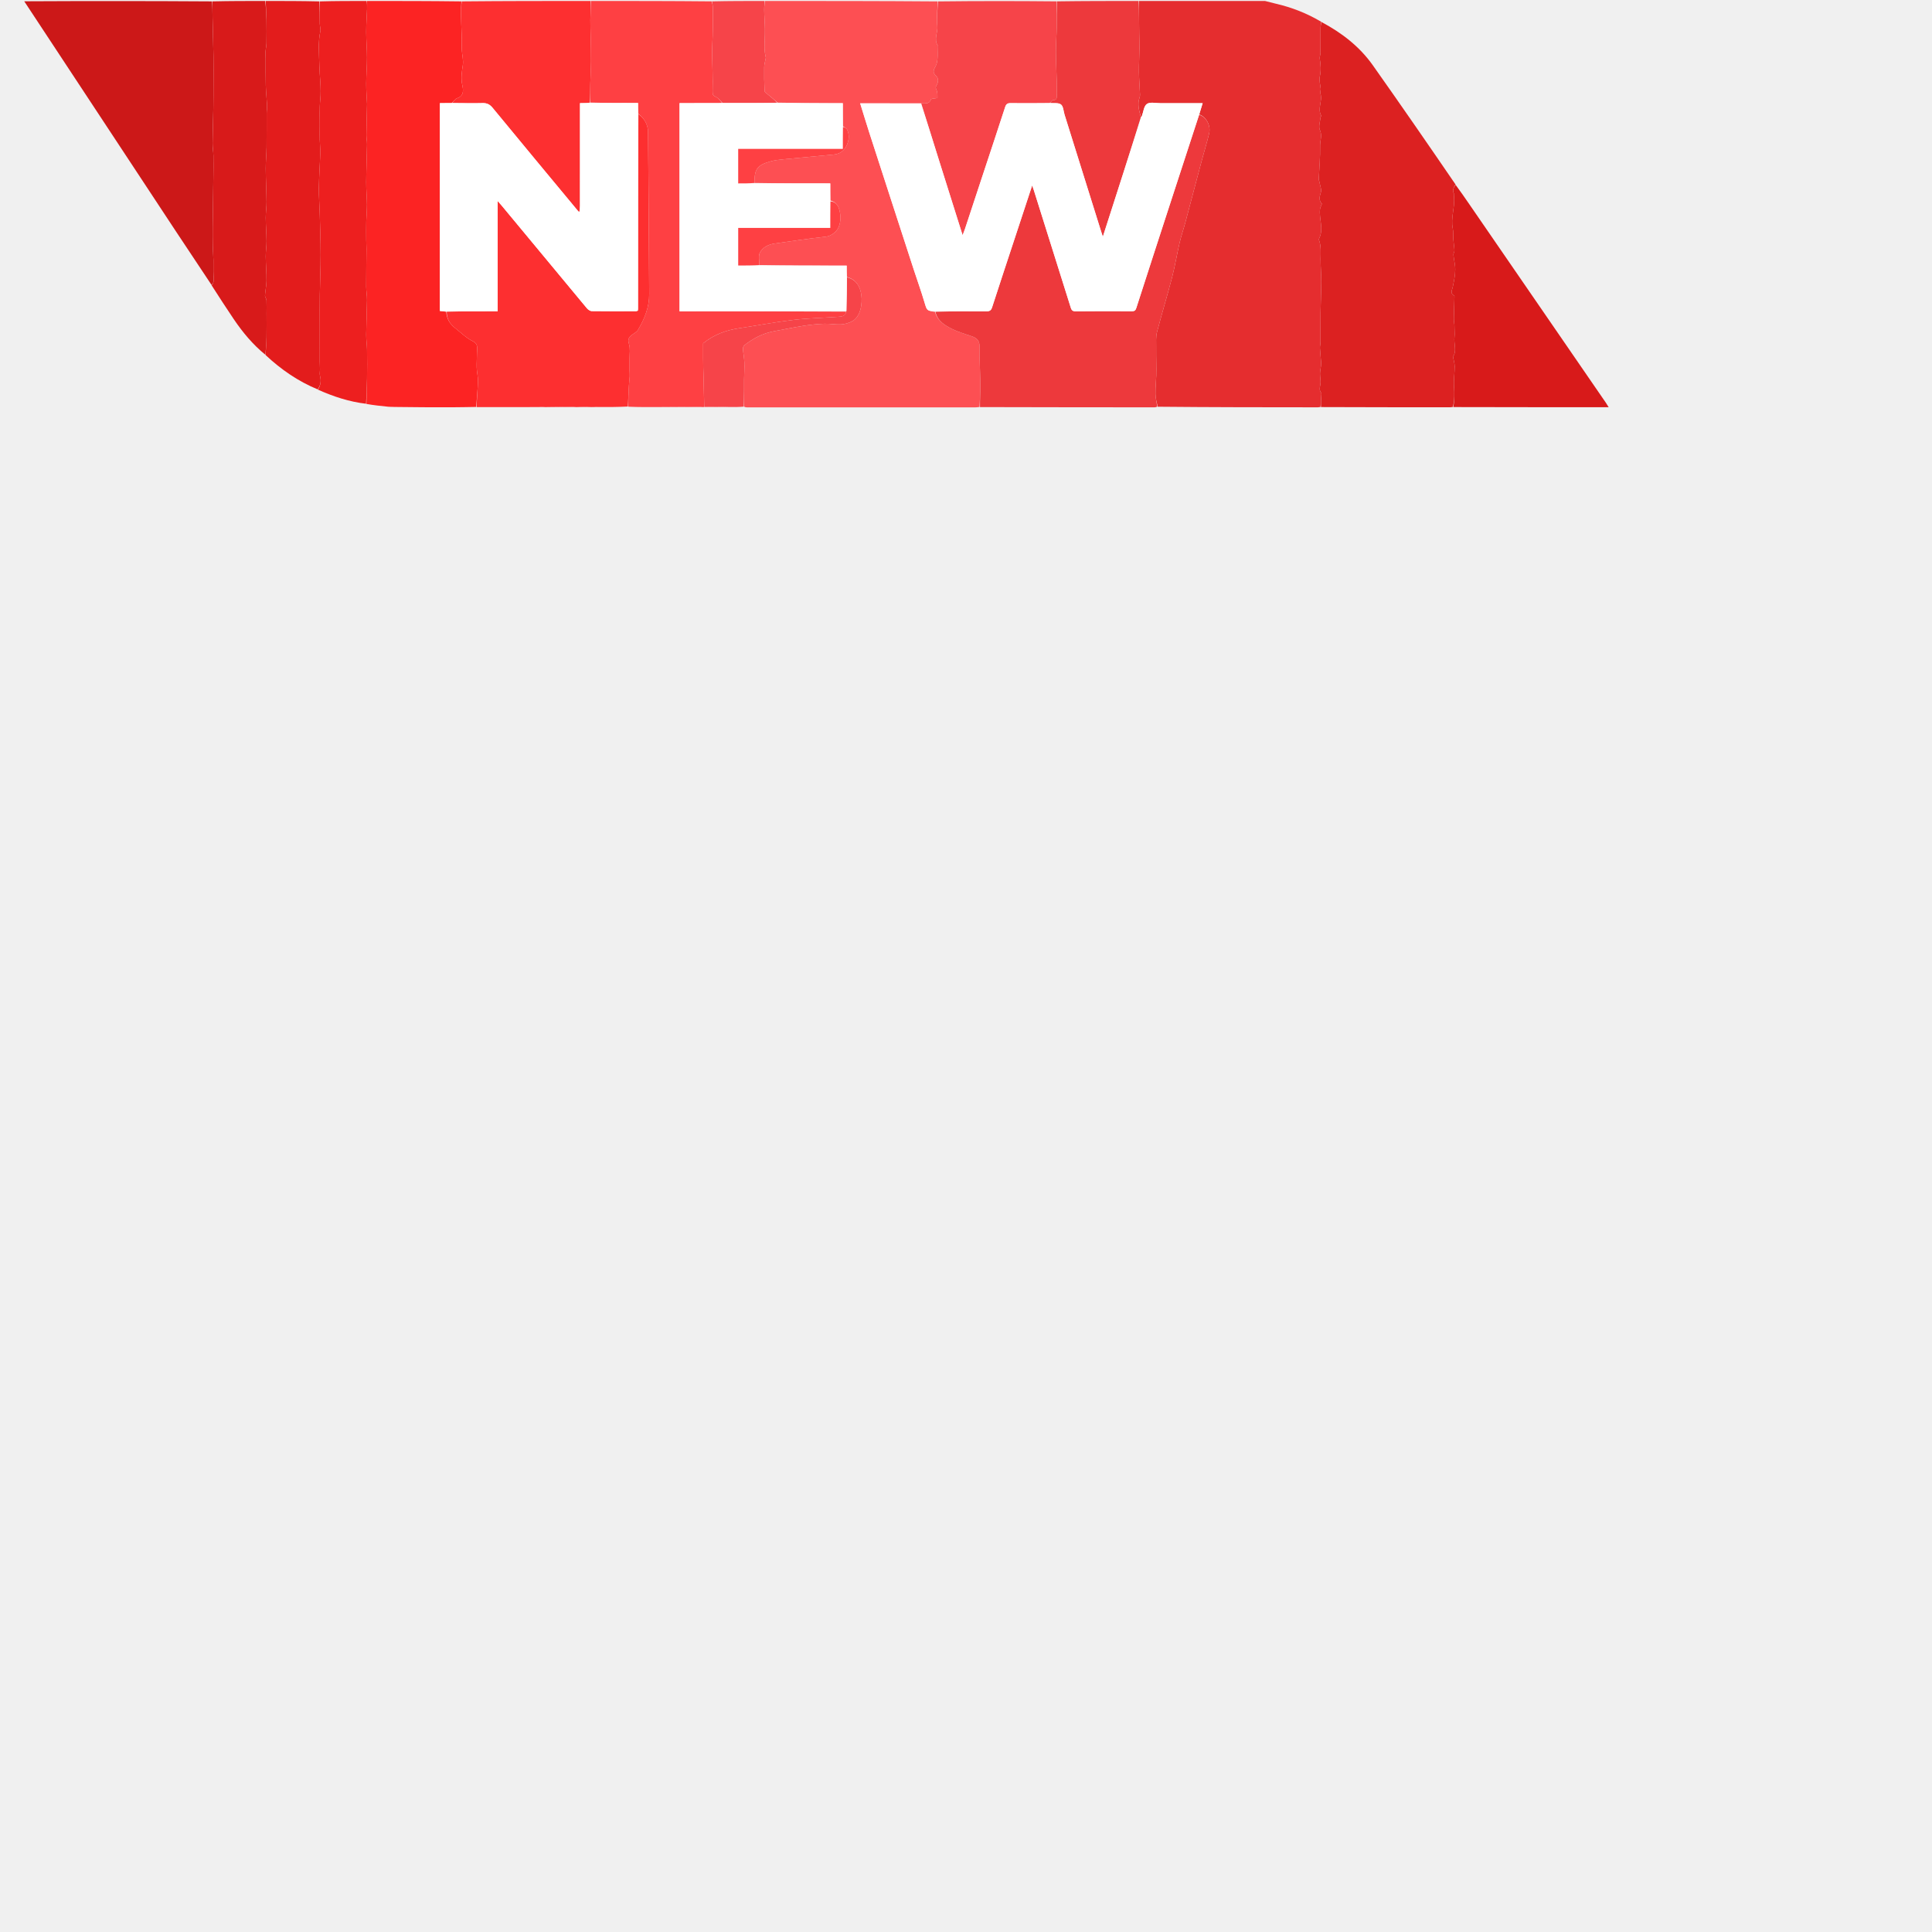
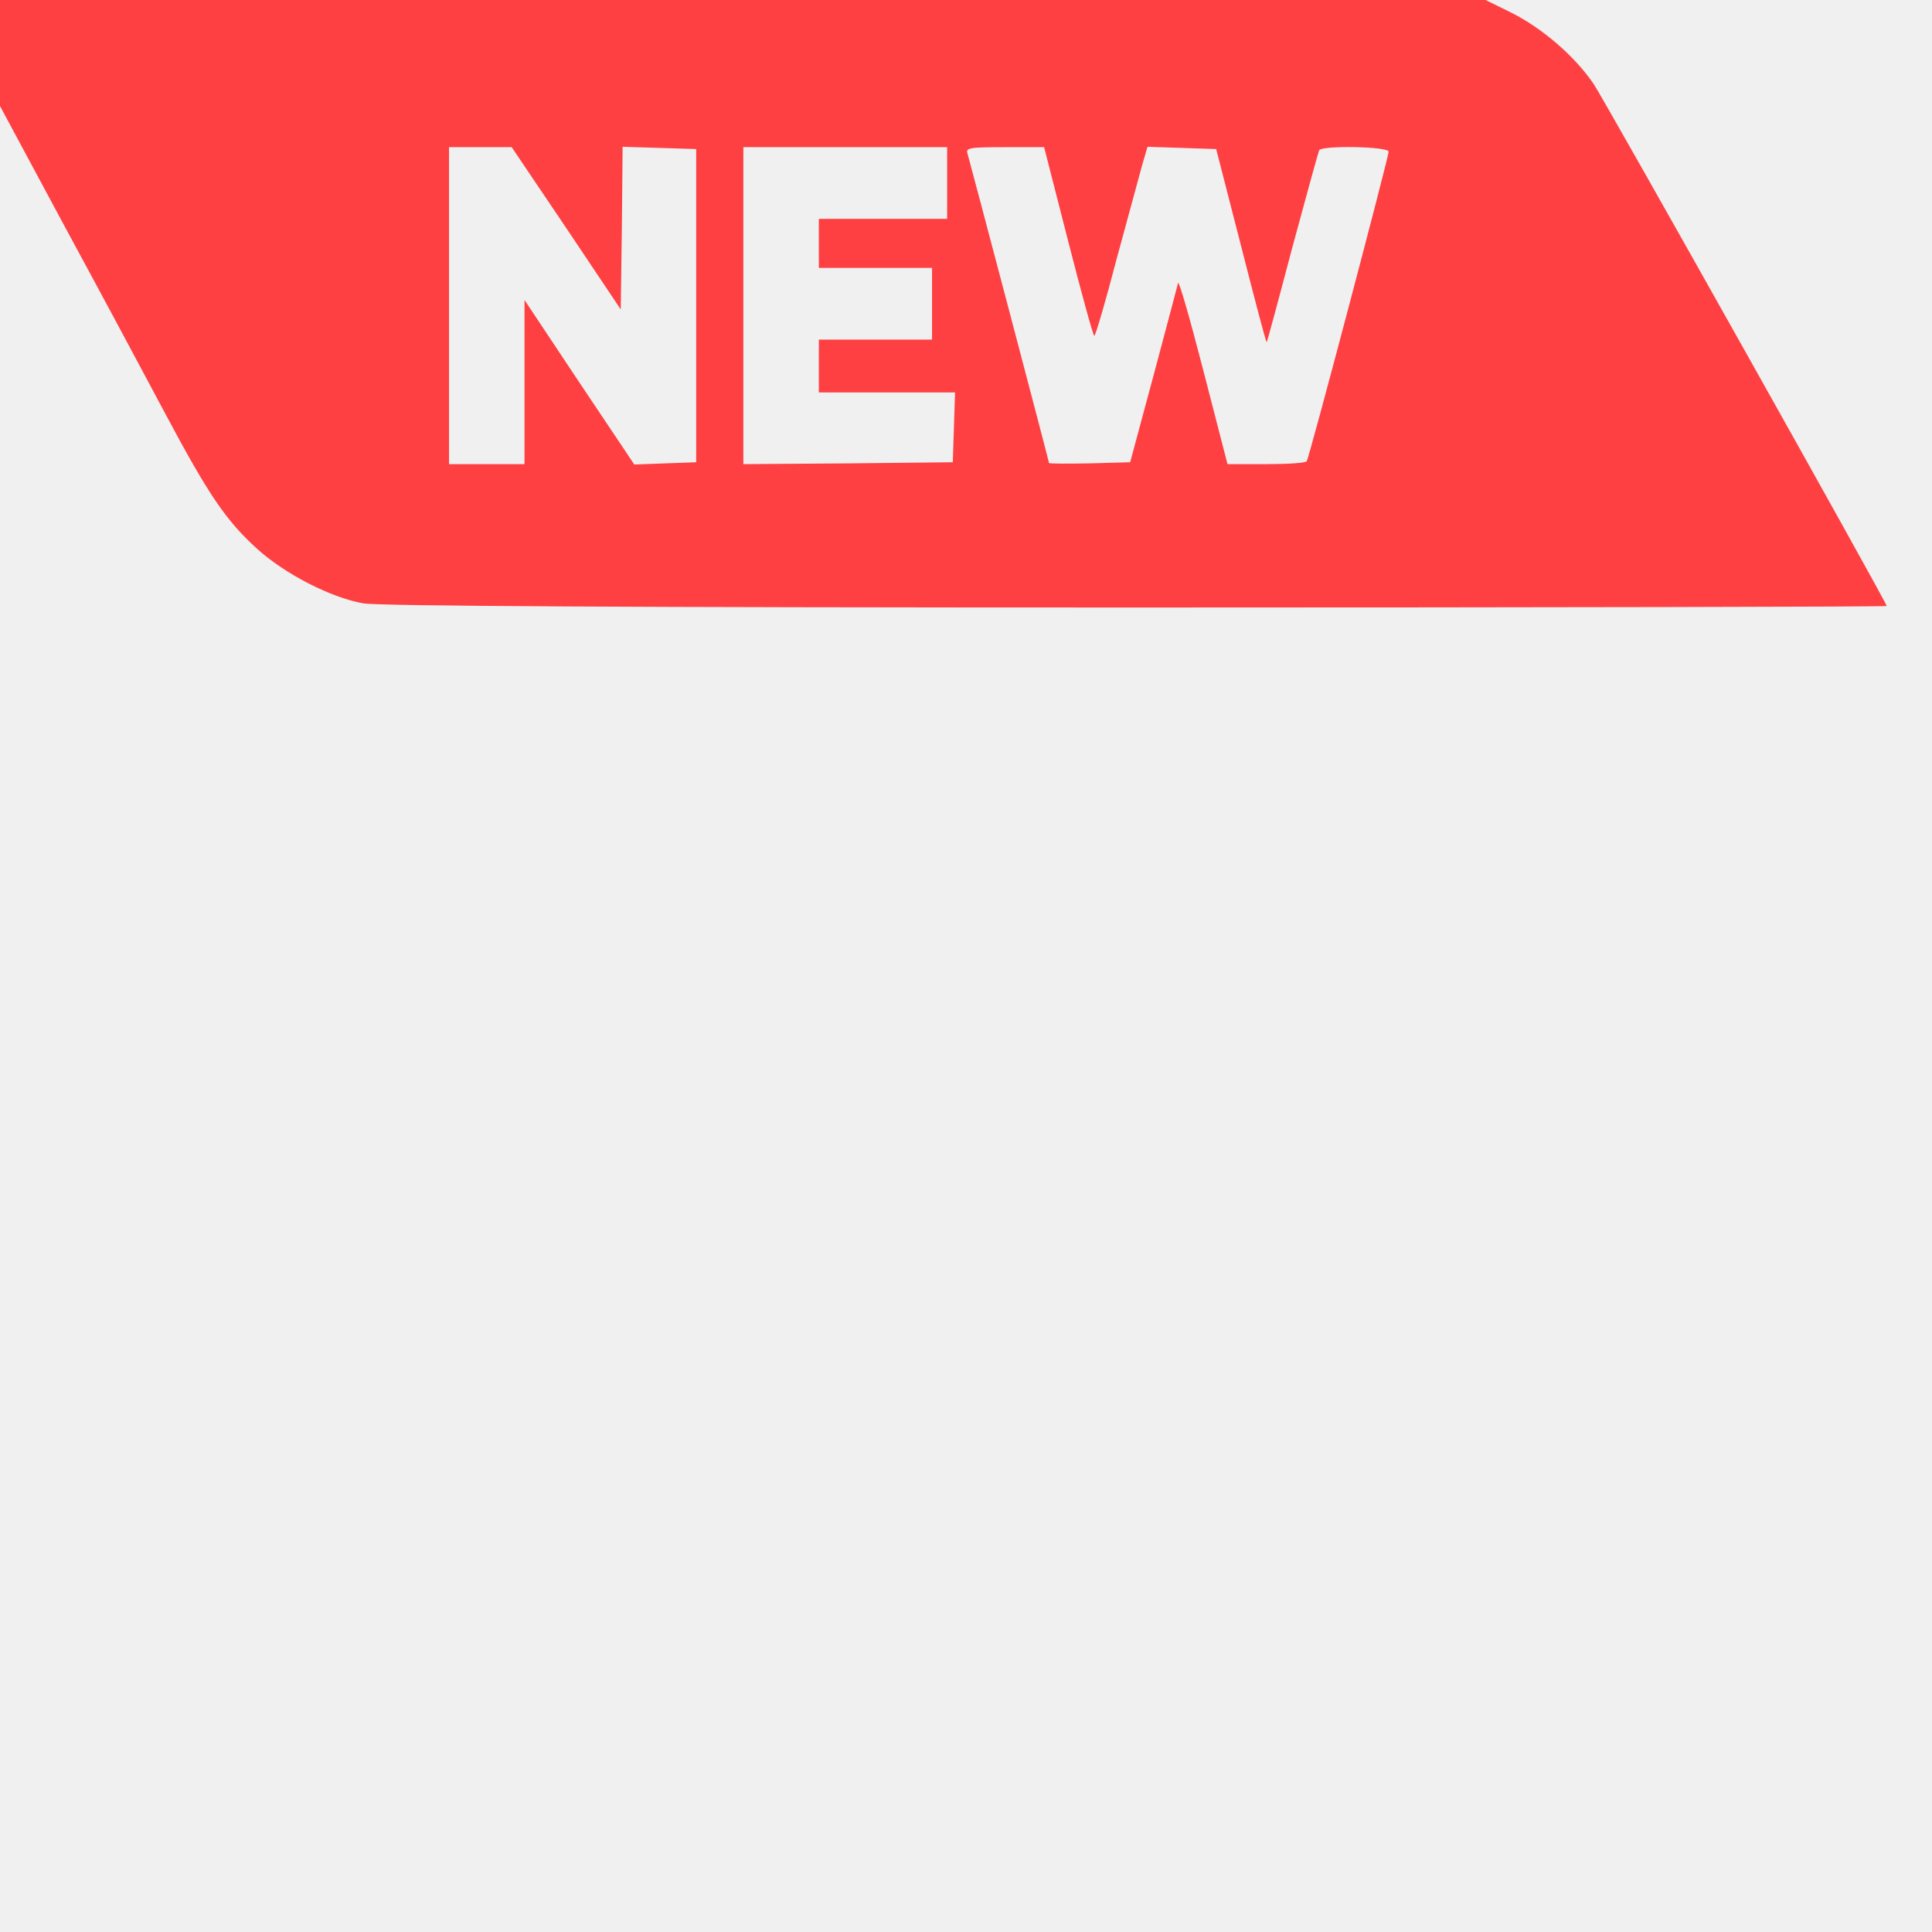
- <svg xmlns="http://www.w3.org/2000/svg" version="1.1" id="Layer_1" x="0px" y="0px" width="100%" viewBox="0 0 2000 2000" enable-background="new 0 0 2000 2000" xml:space="preserve">
-   <path fill="transparent" opacity="1" stroke="none" d=" M1310,1   C1540.32,1 1770.639,1 2000.979,1   C2000.979,667.613 2000.979,1334.226 2000.979,2000.92   C1334.427,2000.92 667.853,2000.92 1.14,2000.92   C1.14,1334.333 1.14,667.667 1.14,1   C8.766,1 16.432,1 24.64,1.331   C77.543,81.025 129.891,160.396 182.272,239.745   C194.458,258.205 206.757,276.591 219.064,295.35   C226.715,307.236 234.179,318.867 241.927,330.307   C251.296,344.14 261.925,356.916 274.847,368.069   C291.161,382.701 308.77,394.817 329.097,403.351   C345.245,410.575 361.633,415.943 379.227,418.591   C387.027,419.534 394.488,420.291 402.278,421.222   C404.365,421.37 406.124,421.344 408.34,421.448   C428.725,421.593 448.652,421.643 468.579,421.606   C476.701,421.59 484.824,421.386 493.394,421.425   C515.262,421.519 536.682,421.456 558.462,421.543   C559.844,421.592 560.865,421.491 562.315,421.485   C564.2,421.517 565.657,421.454 567.549,421.545   C576.611,421.59 585.239,421.481 594.298,421.47   C596.193,421.5 597.658,421.433 599.536,421.523   C602.586,421.574 605.224,421.466 608.311,421.459   C611.204,421.489 613.649,421.418 616.383,421.497   C617.082,421.546 617.492,421.446 618.365,421.451   C629.209,421.454 639.59,421.353 650.412,421.42   C661.631,421.515 672.409,421.443 683.619,421.517   C697.959,421.554 711.868,421.445 726.166,421.452   C727.353,421.484 728.151,421.401 729.397,421.474   C737.814,421.53 745.782,421.431 754.216,421.456   C759.787,421.485 764.891,421.39 770.437,421.451   C771.711,421.641 772.542,421.703 773.373,421.703   C852.115,421.714 930.856,421.723 1009.598,421.709   C1011.075,421.709 1012.551,421.436 1014.479,421.419   C1074.992,421.59 1135.053,421.634 1195.114,421.658   C1196.093,421.658 1197.072,421.405 1198.494,421.409   C1253.982,421.587 1309.026,421.628 1364.07,421.647   C1365.048,421.648 1366.027,421.4 1367.455,421.405   C1412.288,421.574 1456.672,421.608 1501.057,421.621   C1502.036,421.621 1503.015,421.383 1504.442,421.401   C1558.114,421.545 1611.337,421.545 1665.285,421.545   C1663.989,419.476 1663.184,418.079 1662.273,416.754   C1615.347,348.522 1568.412,280.295 1521.478,212.068   C1516.65,205.05 1511.823,198.03 1506.931,190.671   C1478.308,149.378 1449.935,108.295 1421.111,67.529   C1407.375,48.102 1388.857,33.896 1367.954,22.169   C1352.881,13.719 1337.222,7.65 1320.694,3.814   C1317.105,2.981 1313.563,1.943 1310,1  z" />
-   <path fill="#E52D2F" opacity="1" stroke="none" d=" M1367.005,421.268   C1366.027,421.4 1365.048,421.648 1364.07,421.647   C1309.026,421.628 1253.982,421.587 1198.478,421.049   C1197.361,416.324 1196.23,412.106 1196.158,407.87   C1196.05,401.509 1196.755,395.138 1196.978,388.766   C1197.116,384.832 1197.019,380.889 1196.993,376.95   C1196.953,370.956 1196.777,364.962 1196.86,358.971   C1196.929,353.984 1196.44,348.781 1197.667,344.055   C1202.604,325.032 1208.379,306.227 1213.311,287.204   C1216.416,275.227 1218.404,262.965 1221.221,250.908   C1222.84,243.977 1225.229,237.23 1227.069,230.346   C1232.663,209.411 1238.126,188.442 1243.707,167.505   C1246.304,157.761 1249.273,148.112 1251.669,138.321   C1253.704,130.006 1248.641,120.92 1241.428,118.431   C1242.621,114.456 1243.727,110.872 1244.981,106.809   C1230.115,106.809 1215.717,106.783 1201.319,106.824   C1196.531,106.837 1190.58,105.336 1187.286,107.608   C1184.099,109.808 1183.653,115.973 1181.982,120.388   C1181.873,120.675 1181.584,120.895 1181.042,120.912   C1179.12,114.14 1177.181,107.684 1179.754,100.857   C1180.473,98.95 1180.049,96.567 1179.962,94.41   C1179.691,87.701 1179.106,80.997 1179.062,74.288   C1179.01,66.129 1179.457,57.968 1179.546,49.807   C1179.602,44.695 1179.381,39.581 1179.311,34.467   C1179.235,28.88 1179.183,23.293 1179.132,17.705   C1179.08,12.137 1179.043,6.569 1179,1   C1222.354,1 1265.708,1 1309.531,1   C1313.563,1.943 1317.105,2.981 1320.694,3.814   C1337.222,7.65 1352.881,13.719 1367.801,22.598   C1367.594,25.028 1367.059,26.807 1367.04,28.591   C1366.95,37.343 1367.049,46.097 1366.957,54.85   C1366.937,56.807 1365.921,58.839 1366.218,60.7   C1367.205,66.9 1367.713,72.885 1366.265,79.232   C1365.362,83.192 1366.817,87.691 1367.213,91.949   C1367.314,93.564 1366.485,95.467 1366.953,96.964   C1369.317,104.53 1363.491,112.347 1367.769,119.813   C1367.953,120.134 1367.059,120.941 1367.003,121.553   C1366.608,125.907 1364.714,131.005 1366.318,134.466   C1369.041,140.339 1366.429,145.61 1366.561,151.046   C1366.841,162.599 1365.683,174.186 1365.161,185.76   C1365.132,186.384 1365.616,187.013 1365.72,187.662   C1366.369,191.681 1368.43,196.211 1367.251,199.611   C1365.591,204.395 1365.525,207.997 1368.445,210.954   C1367.599,213.333 1366.629,215.003 1366.445,216.755   C1365.399,226.735 1370.481,236.887 1365.618,246.787   C1365.409,247.214 1365.199,247.826 1365.347,248.217   C1367.779,254.685 1367.141,261.368 1367.082,268.072   C1367.013,275.833 1367.814,283.6 1367.786,291.363   C1367.748,301.98 1367.179,312.594 1367.033,323.212   C1366.893,333.464 1367.036,343.72 1366.971,353.974   C1366.958,356.113 1366.312,358.262 1366.419,360.384   C1366.655,365.075 1367.222,369.749 1367.573,374.436   C1367.682,375.877 1367.629,377.348 1367.475,378.786   C1367.193,381.437 1366.521,384.071 1366.486,386.719   C1366.434,390.567 1367.511,394.563 1366.777,398.229   C1366.14,401.404 1365.626,404.003 1367.703,406.689   C1368.042,407.127 1367.936,407.978 1367.894,408.629   C1367.62,412.843 1367.306,417.055 1367.005,421.268  z" />
-   <path fill="#FD4F53" opacity="1" stroke="none" d=" M1014.028,421.291   C1012.551,421.436 1011.075,421.709 1009.598,421.709   C930.856,421.723 852.115,421.714 773.373,421.703   C772.542,421.703 771.711,421.641 770.449,421.119   C770.098,414.869 770.194,409.108 770.25,403.347   C770.284,399.768 770.208,396.187 770.267,392.608   C770.361,386.893 770.781,381.169 770.581,375.466   C770.413,370.656 769.417,365.878 769.103,361.066   C769.021,359.815 769.758,358.023 770.731,357.268   C779.669,350.33 789.48,345.116 800.724,342.992   C811.104,341.03 821.461,338.909 831.892,337.263   C838.899,336.158 846.004,335.415 853.088,335.153   C858.854,334.939 864.672,336.095 870.433,335.848   C874.101,335.691 877.93,334.569 881.3,333.031   C891.1,328.558 892.857,313.927 891.67,305.452   C890.392,296.324 886.307,289.524 876.659,286.67   C876.488,282.69 876.488,279.078 876.488,275.001   C873.879,275.001 871.915,275.004 869.95,275   C841.961,274.947 813.973,274.892 785.988,274.426   C786.105,269.817 784.886,264.933 786.622,261.578   C789.696,255.639 795.856,252.901 802.604,251.986   C811.277,250.809 819.928,249.47 828.603,248.304   C837.282,247.136 845.963,245.935 854.674,245.058   C860.201,244.502 866.147,240.103 868.209,234.933   C870.677,228.745 870.472,222.62 868.645,216.406   C867.327,211.926 864.637,208.843 859.655,207.581   C859.488,201.561 859.488,195.978 859.488,189.846   C832.814,189.846 806.9,189.846 780.992,189.403   C781.026,175.025 783.716,171.14 797.015,167.22   C801.398,165.928 806.053,165.394 810.626,164.941   C828.169,163.202 845.733,161.674 863.278,159.955   C865.354,159.752 867.539,159.195 869.371,158.229   C877.467,153.961 881.143,141.568 876.629,133.643   C875.94,132.434 874.104,131.878 872.635,130.58   C872.471,122.542 872.471,114.945 872.471,106.847   C869.823,106.847 867.864,106.854 865.906,106.846   C845.599,106.766 825.291,106.684 804.974,106.257   C801.613,103.226 798.231,100.578 794.926,97.839   C793.654,96.784 791.595,95.57 791.532,94.344   C791.107,86.095 790.94,77.82 791.085,69.56   C791.143,66.289 792.209,63.036 792.816,59.774   C792.018,56.404 791.46,52.841 791.449,49.277   C791.43,43.054 791.941,36.828 791.87,30.607   C791.791,23.691 791.174,16.781 791.066,9.865   C791.019,6.915 791.667,3.955 792,1   C851.354,1 910.708,1 970.53,1.469   C970.665,10.202 969.337,18.585 970.307,26.694   C971.128,33.552 966.451,40.368 970.673,47.001   C970.797,47.196 970.49,47.625 970.491,47.944   C970.512,52.047 970.795,56.166 970.505,60.245   C970.306,63.053 969.907,66.14 968.552,68.504   C966.495,72.092 965.112,75.065 968.81,78.357   C972.216,81.389 971.12,85.588 969.474,88.385   C968.081,90.754 968.867,91.474 969.604,93.364   C970.554,95.806 970.487,98.696 970.441,101.386   C970.436,101.634 967.415,101.767 965.819,102.081   C965.04,102.234 963.82,102.512 963.649,103.019   C961.879,108.285 957.407,106.725 953.262,107.047   C932.233,106.982 911.648,106.982 890.434,106.982   C893.733,117.583 896.742,127.536 899.928,137.432   C907.242,160.146 914.637,182.834 922.008,205.53   C930.025,230.216 938.034,254.905 946.082,279.581   C949.635,290.477 953.536,301.267 956.797,312.249   C959.562,321.563 959.254,321.654 967.906,322.79   C970.471,332.394 978.055,336.774 985.631,340.546   C992.348,343.89 999.747,345.862 1006.847,348.437   C1011.309,350.055 1013.945,353.058 1013.995,357.965   C1014.032,361.718 1013.916,365.474 1014.014,369.225   C1014.273,379.124 1014.81,389.021 1014.853,398.92   C1014.885,406.376 1014.325,413.834 1014.028,421.291  z" />
-   <path fill="#FC2323" opacity="1" stroke="none" d=" M492.946,421.268   C484.824,421.386 476.701,421.59 468.579,421.606   C448.652,421.643 428.725,421.593 408.016,421.276   C405.473,420.999 403.711,421.023 401.95,421.047   C394.488,420.291 387.027,419.534 379.292,418.151   C379.346,408.997 379.824,400.473 379.964,391.943   C380.129,381.87 380.109,371.791 379.958,361.718   C379.881,356.593 379.016,351.472 379.071,346.355   C379.2,334.405 379.795,322.46 379.94,310.509   C379.995,305.893 379.074,301.268 379.066,296.646   C379.045,283.679 379.292,270.712 379.377,257.745   C379.397,254.677 379.131,251.609 379.112,248.54   C379.073,242.134 379.007,235.725 379.15,229.321   C379.281,223.452 379.927,217.587 379.886,211.723   C379.832,204.024 379.031,196.326 379.083,188.631   C379.17,175.598 379.739,162.57 379.957,149.538   C380.012,146.253 379.267,142.956 379.305,139.67   C379.43,128.965 379.747,118.262 379.985,107.558   C379.992,107.227 379.938,106.894 379.923,106.562   C379.62,99.861 379.044,93.158 379.085,86.458   C379.14,77.492 379.931,68.529 379.93,59.564   C379.929,50.699 379.092,41.835 379.076,32.969   C379.062,25.077 379.699,17.185 379.986,9.29   C380.087,6.53 380.001,3.764 380,1   C412.354,1 444.708,1 477.533,1.437   C477.678,5.156 477.037,8.442 477.09,11.716   C477.236,20.569 477.73,29.415 477.981,38.267   C478.106,42.665 477.828,47.078 478.047,51.468   C478.312,56.776 479.883,62.209 479.129,67.33   C478.092,74.379 476.942,81.021 478.587,88.291   C479.652,92.997 480.501,99.239 473.178,101.669   C471.127,102.349 469.7,104.911 467.529,106.697   C463.173,106.784 459.275,106.784 455.391,106.784   C455.391,179.018 455.391,250.364 455.391,321.922   C457.739,322.09 459.863,322.242 461.986,322.778   C462.359,330.074 465.724,335.353 471.034,339.506   C477.005,344.177 482.524,349.819 489.195,353.089   C495.549,356.204 493.79,360.622 493.772,365.139   C493.751,370.364 493.32,375.596 493.498,380.81   C493.657,385.44 494.924,390.066 494.784,394.666   C494.514,403.544 493.596,412.402 492.946,421.268  z" />
-   <path fill="#FE4043" opacity="1" stroke="none" d=" M683.188,421.371   C672.409,421.443 661.631,421.515 650.416,421.032   C650.318,413.524 650.612,406.568 651.012,399.618   C651.205,396.27 651.682,392.937 651.871,389.588   C651.982,387.608 651.741,385.611 651.73,383.621   C651.708,379.527 651.77,375.432 651.731,371.339   C651.683,366.289 652.605,360.915 651.155,356.294   C649.985,352.567 650.276,350.196 652.687,347.895   C655.115,345.577 658.818,344.195 660.43,341.49   C667.244,330.053 672.171,317.981 672.053,304.197   C671.575,248.253 671.472,192.306 670.812,136.365   C670.727,129.146 667.109,122.552 660.684,117.663   C660.509,114.017 660.509,110.735 660.509,106.613   C643.665,106.613 627.322,106.613 610.981,106.169   C610.991,99.741 610.893,93.754 611.03,87.774   C611.219,79.592 611.753,71.416 611.831,63.234   C611.91,54.818 611.634,46.397 611.482,37.979   C611.378,32.162 611.043,26.343 611.132,20.529   C611.233,14.016 611.695,7.509 612,1   C653.354,1 694.708,1 736.583,1.411   C737.403,3.776 737.933,5.727 737.958,7.684   C738.045,14.511 737.974,21.341 737.927,28.169   C737.906,31.247 737.819,34.324 737.73,37.401   C737.56,43.28 737.17,49.16 737.223,55.036   C737.342,68.182 738.093,81.339 737.661,94.461   C737.537,98.227 738.343,99.014 741.286,100.427   C743.907,101.685 745.79,104.478 747.538,106.686   C732.522,106.778 717.966,106.778 703.473,106.778   C703.473,179.052 703.473,250.407 703.473,322.224   C761.21,322.224 818.628,322.224 876.021,322.591   C875.122,327.549 871.311,327.701 867.919,327.945   C852.413,329.06 836.814,329.327 821.399,331.159   C802.439,333.412 783.64,337.001 764.748,339.853   C751.35,341.876 739.046,346.401 727.897,355.435   C727.897,360.183 727.882,365.535 727.902,370.887   C727.914,374.117 727.965,377.348 728.026,380.578   C728.066,382.657 728.172,384.734 728.224,386.813   C728.502,398.173 728.773,409.533 729.01,420.996   C728.974,421.1 728.948,421.318 728.948,421.318   C728.151,421.401 727.353,421.484 725.81,421.306   C711.105,421.153 697.146,421.262 683.188,421.371  z" />
-   <path fill="#CC1818" opacity="1" stroke="none" d=" M219.004,295.011   C206.757,276.591 194.458,258.205 182.272,239.745   C129.891,160.396 77.543,81.025 25.091,1.331   C89.688,1 154.375,1 219.531,1.432   C220.001,7.106 219.912,12.35 220.021,17.59   C220.301,31.117 220.752,44.642 220.971,58.17   C221.122,67.485 221.02,76.804 220.994,86.121   C220.97,94.971 220.979,103.823 220.828,112.671   C220.626,124.538 220.173,136.401 220.059,148.269   C220.017,152.551 220.841,156.836 220.919,161.127   C221.053,168.482 220.965,175.842 220.874,183.199   C220.662,200.495 220.361,217.789 220.165,235.084   C220.093,241.481 220.133,247.882 220.271,254.278   C220.378,259.24 220.814,264.196 220.928,269.158   C221.053,274.564 220.718,279.992 221.076,285.378   C221.31,288.903 221.891,292.26 219.004,295.011  z" />
-   <path fill="#E31C1C" opacity="1" stroke="none" d=" M328.864,403.082   C308.77,394.817 291.161,382.701 274.934,367.569   C275.234,360.849 275.792,354.902 275.923,348.946   C276.103,340.697 275.959,332.441 275.958,324.189   C275.958,319.754 276.125,315.31 275.889,310.888   C275.799,309.188 274.223,307.502 274.321,305.869   C274.625,300.758 275.863,295.679 275.896,290.581   C275.951,282.214 275.154,273.843 275.084,265.471   C275.04,260.243 275.972,255.007 275.93,249.779   C275.865,241.659 275.144,233.544 275.085,225.424   C275.046,219.973 275.988,214.515 275.934,209.066   C275.821,197.528 275.15,185.995 275.083,174.458   C275.041,167.088 275.856,159.718 275.957,152.343   C276.117,140.682 275.968,129.018 276.023,117.356   C276.036,114.581 276.591,111.795 276.46,109.035   C276.137,102.188 275.332,95.358 275.143,88.51   C274.882,79.029 275.015,69.538 274.966,60.051   C274.954,57.813 274.737,55.565 274.889,53.34   C275.091,50.404 275.821,47.491 275.87,44.56   C276.005,36.572 276.014,28.578 275.859,20.59   C275.732,14.057 275.298,7.53 275,1   C293.354,1 311.708,1 330.531,1.456   C331,9.491 330.942,17.071 331.032,24.649   C331.063,27.266 332.11,30.017 331.583,32.468   C329.116,43.951 330.329,55.498 330.574,67.015   C330.831,79.121 332.749,91.353 331.511,103.278   C330.543,112.602 331.137,121.717 331.011,130.924   C330.948,135.529 330.924,140.139 331.021,144.743   C331.12,149.431 331.672,154.124 331.53,158.799   C331.172,170.642 330.265,182.474 330.099,194.317   C329.976,203.099 330.744,211.89 330.983,220.681   C331.374,235.047 331.905,249.416 331.916,263.784   C331.926,277.574 331.26,291.363 331.061,305.155   C330.906,315.836 331.006,326.522 331.002,337.206   C330.997,349.537 330.986,361.868 331.012,374.198   C331.018,376.945 331.209,379.691 331.242,382.438   C331.268,384.64 330.692,386.975 331.244,389.019   C332.635,394.174 331.983,398.787 328.864,403.082  z" />
-   <path fill="#ED1F1F" opacity="1" stroke="none" d=" M329.097,403.351   C331.983,398.787 332.635,394.174 331.244,389.019   C330.692,386.975 331.268,384.64 331.242,382.438   C331.209,379.691 331.018,376.945 331.012,374.198   C330.986,361.868 330.997,349.537 331.002,337.206   C331.006,326.522 330.906,315.836 331.061,305.155   C331.26,291.363 331.926,277.574 331.916,263.784   C331.905,249.416 331.374,235.047 330.983,220.681   C330.744,211.89 329.976,203.099 330.099,194.317   C330.265,182.474 331.172,170.642 331.53,158.799   C331.672,154.124 331.12,149.431 331.021,144.743   C330.924,140.139 330.948,135.529 331.011,130.924   C331.137,121.717 330.543,112.602 331.511,103.278   C332.749,91.353 330.831,79.121 330.574,67.015   C330.329,55.498 329.116,43.951 331.583,32.468   C332.11,30.017 331.063,27.266 331.032,24.649   C330.942,17.071 331,9.491 331,1.456   C347.021,1 363.042,1 379.531,1   C380.001,3.764 380.087,6.53 379.986,9.29   C379.699,17.185 379.062,25.077 379.076,32.969   C379.092,41.835 379.929,50.699 379.93,59.564   C379.931,68.529 379.14,77.492 379.085,86.458   C379.044,93.158 379.62,99.861 379.923,106.562   C379.938,106.894 379.992,107.227 379.985,107.558   C379.747,118.262 379.43,128.965 379.305,139.67   C379.267,142.956 380.012,146.253 379.957,149.538   C379.739,162.57 379.17,175.598 379.083,188.631   C379.031,196.326 379.832,204.024 379.886,211.723   C379.927,217.587 379.281,223.452 379.15,229.321   C379.007,235.725 379.073,242.134 379.112,248.54   C379.131,251.609 379.397,254.677 379.377,257.745   C379.292,270.712 379.045,283.679 379.066,296.646   C379.074,301.268 379.995,305.893 379.94,310.509   C379.795,322.46 379.2,334.405 379.071,346.355   C379.016,351.472 379.881,356.593 379.958,361.718   C380.109,371.791 380.129,381.87 379.964,391.943   C379.824,400.473 379.346,408.997 378.953,417.964   C361.633,415.943 345.245,410.575 329.097,403.351  z" />
-   <path fill="#FD2F30" opacity="1" stroke="none" d=" M611.531,1   C611.695,7.509 611.233,14.016 611.132,20.529   C611.043,26.343 611.378,32.162 611.482,37.979   C611.634,46.397 611.91,54.818 611.831,63.234   C611.753,71.416 611.219,79.592 611.03,87.774   C610.893,93.754 610.991,99.741 610.529,106.251   C606.981,106.777 603.888,106.777 600.41,106.777   C600.41,109.274 600.409,111.078 600.41,112.882   C600.411,146.279 600.418,179.676 600.4,213.073   C600.399,215.054 600.201,217.036 599.833,219   C599.395,218.982 599.22,218.982 598.766,218.8   C568.948,182.973 539.358,147.37 509.949,111.619   C507.019,108.057 504.083,106.593 499.449,106.727   C488.971,107.029 478.475,106.689 467.987,106.61   C469.7,104.911 471.127,102.349 473.178,101.669   C480.501,99.239 479.652,92.997 478.587,88.291   C476.942,81.021 478.092,74.379 479.129,67.33   C479.883,62.209 478.312,56.776 478.047,51.468   C477.828,47.078 478.106,42.665 477.981,38.267   C477.73,29.415 477.236,20.569 477.09,11.716   C477.037,8.442 477.678,5.156 478.001,1.437   C522.354,1 566.708,1 611.531,1  z" />
-   <path fill="#F64449" opacity="1" stroke="none" d=" M953.707,107.111   C957.407,106.725 961.879,108.285 963.649,103.019   C963.82,102.512 965.04,102.234 965.819,102.081   C967.415,101.767 970.436,101.634 970.441,101.386   C970.487,98.696 970.554,95.806 969.604,93.364   C968.867,91.474 968.081,90.754 969.474,88.385   C971.12,85.588 972.216,81.389 968.81,78.357   C965.112,75.065 966.495,72.092 968.552,68.504   C969.907,66.14 970.306,63.053 970.505,60.245   C970.795,56.166 970.512,52.047 970.491,47.944   C970.49,47.625 970.797,47.196 970.673,47.001   C966.451,40.368 971.128,33.552 970.307,26.694   C969.337,18.585 970.665,10.202 970.999,1.469   C1011.688,1 1052.375,1 1093.531,1.407   C1093.998,10.572 1094.124,19.333 1093.959,28.089   C1093.799,36.539 1093.056,44.984 1093.081,53.43   C1093.112,63.955 1093.712,74.478 1093.976,85.003   C1094.095,89.769 1093.944,94.541 1094.014,99.309   C1094.055,102.043 1093.379,103.66 1090.118,103.689   C1089.076,103.698 1088.05,105.584 1086.557,106.713   C1072.766,106.827 1059.434,106.948 1046.106,106.774   C1042.869,106.731 1041.516,107.794 1040.523,110.852   C1032.779,134.711 1024.834,158.505 1016.966,182.323   C1010.913,200.645 1004.889,218.976 998.828,237.295   C998.224,239.122 997.457,240.895 996.47,243.461   C988.11,216.938 979.992,191.269 971.931,165.581   C965.818,146.103 959.779,126.602 953.707,107.111  z" />
-   <path fill="#D81A1A" opacity="1" stroke="none" d=" M274.531,1   C275.298,7.53 275.732,14.057 275.859,20.59   C276.014,28.578 276.005,36.572 275.87,44.56   C275.821,47.491 275.091,50.404 274.889,53.34   C274.737,55.565 274.954,57.813 274.966,60.051   C275.015,69.538 274.882,79.029 275.143,88.51   C275.332,95.358 276.137,102.188 276.46,109.035   C276.591,111.795 276.036,114.581 276.023,117.356   C275.968,129.018 276.117,140.682 275.957,152.343   C275.856,159.718 275.041,167.088 275.083,174.458   C275.15,185.995 275.821,197.528 275.934,209.066   C275.988,214.515 275.046,219.973 275.085,225.424   C275.144,233.544 275.865,241.659 275.93,249.779   C275.972,255.007 275.04,260.243 275.084,265.471   C275.154,273.843 275.951,282.214 275.896,290.581   C275.863,295.679 274.625,300.758 274.321,305.869   C274.223,307.502 275.799,309.188 275.889,310.888   C276.125,315.31 275.958,319.754 275.958,324.189   C275.959,332.441 276.103,340.697 275.923,348.946   C275.792,354.902 275.234,360.849 274.78,367.3   C261.925,356.916 251.296,344.14 241.927,330.307   C234.179,318.867 226.715,307.236 219.064,295.35   C221.891,292.26 221.31,288.903 221.076,285.378   C220.718,279.992 221.053,274.564 220.928,269.158   C220.814,264.196 220.378,259.24 220.271,254.278   C220.133,247.882 220.093,241.481 220.165,235.084   C220.361,217.789 220.662,200.495 220.874,183.199   C220.965,175.842 221.053,168.482 220.919,161.127   C220.841,156.836 220.017,152.551 220.059,148.269   C220.173,136.401 220.626,124.538 220.828,112.671   C220.979,103.823 220.97,94.971 220.994,86.121   C221.02,76.804 221.122,67.485 220.971,58.17   C220.752,44.642 220.301,31.117 220.021,17.59   C219.912,12.35 220.001,7.106 220,1.432   C238.021,1 256.042,1 274.531,1  z" />
-   <path fill="#ED393C" opacity="1" stroke="none" d=" M1087.016,106.612   C1088.05,105.584 1089.076,103.698 1090.118,103.689   C1093.379,103.66 1094.055,102.043 1094.014,99.309   C1093.944,94.541 1094.095,89.769 1093.976,85.003   C1093.712,74.478 1093.112,63.955 1093.081,53.43   C1093.056,44.984 1093.799,36.539 1093.959,28.089   C1094.124,19.333 1093.998,10.572 1094,1.407   C1122.021,1 1150.042,1 1178.531,1   C1179.043,6.569 1179.08,12.137 1179.132,17.705   C1179.183,23.293 1179.235,28.88 1179.311,34.467   C1179.381,39.581 1179.602,44.695 1179.546,49.807   C1179.457,57.968 1179.01,66.129 1179.062,74.288   C1179.106,80.997 1179.691,87.701 1179.962,94.41   C1180.049,96.567 1180.473,98.95 1179.754,100.857   C1177.181,107.684 1179.12,114.14 1181.025,121.307   C1168.24,162.596 1155.134,203.256 1141.655,245.078   C1140.772,242.372 1140.299,240.967 1139.856,239.552   C1127.251,199.293 1114.648,159.033 1102.047,118.773   C1100.905,115.127 1100.819,110.155 1098.345,108.195   C1095.767,106.154 1090.889,107.018 1087.016,106.612  z" />
-   <path fill="#F64449" opacity="1" stroke="none" d=" M747.998,106.593   C745.79,104.478 743.907,101.685 741.286,100.427   C738.343,99.014 737.537,98.227 737.661,94.461   C738.093,81.339 737.342,68.182 737.223,55.036   C737.17,49.16 737.56,43.28 737.73,37.401   C737.819,34.324 737.906,31.247 737.927,28.169   C737.974,21.341 738.045,14.511 737.958,7.684   C737.933,5.727 737.403,3.776 737.052,1.411   C755.021,1 773.042,1 791.531,1   C791.667,3.955 791.019,6.915 791.066,9.865   C791.174,16.781 791.791,23.691 791.87,30.607   C791.941,36.828 791.43,43.054 791.449,49.277   C791.46,52.841 792.018,56.404 792.816,59.774   C792.209,63.036 791.143,66.289 791.085,69.56   C790.94,77.82 791.107,86.095 791.532,94.344   C791.595,95.57 793.654,96.784 794.926,97.839   C798.231,100.578 801.613,103.226 804.514,106.344   C785.375,106.715 766.687,106.654 747.998,106.593  z" />
-   <path fill="#DC2121" opacity="1" stroke="none" d=" M1367.455,421.405   C1367.306,417.055 1367.62,412.843 1367.894,408.629   C1367.936,407.978 1368.042,407.127 1367.703,406.689   C1365.626,404.003 1366.14,401.404 1366.777,398.229   C1367.511,394.563 1366.434,390.567 1366.486,386.719   C1366.521,384.071 1367.193,381.437 1367.475,378.786   C1367.629,377.348 1367.682,375.877 1367.573,374.436   C1367.222,369.749 1366.655,365.075 1366.419,360.384   C1366.312,358.262 1366.958,356.113 1366.971,353.974   C1367.036,343.72 1366.893,333.464 1367.033,323.212   C1367.179,312.594 1367.748,301.98 1367.786,291.363   C1367.814,283.6 1367.013,275.833 1367.082,268.072   C1367.141,261.368 1367.779,254.685 1365.347,248.217   C1365.199,247.826 1365.409,247.214 1365.618,246.787   C1370.481,236.887 1365.399,226.735 1366.445,216.755   C1366.629,215.003 1367.599,213.333 1368.445,210.954   C1365.525,207.997 1365.591,204.395 1367.251,199.611   C1368.43,196.211 1366.369,191.681 1365.72,187.662   C1365.616,187.013 1365.132,186.384 1365.161,185.76   C1365.683,174.186 1366.841,162.599 1366.561,151.046   C1366.429,145.61 1369.041,140.339 1366.318,134.466   C1364.714,131.005 1366.608,125.907 1367.003,121.553   C1367.059,120.941 1367.953,120.134 1367.769,119.813   C1363.491,112.347 1369.317,104.53 1366.953,96.964   C1366.485,95.467 1367.314,93.564 1367.213,91.949   C1366.817,87.691 1365.362,83.192 1366.265,79.232   C1367.713,72.885 1367.205,66.9 1366.218,60.7   C1365.921,58.839 1366.937,56.807 1366.957,54.85   C1367.049,46.097 1366.95,37.343 1367.04,28.591   C1367.059,26.807 1367.594,25.028 1368.044,22.818   C1388.857,33.896 1407.375,48.102 1421.111,67.529   C1449.935,108.295 1478.308,149.378 1506.775,190.988   C1504.57,194.429 1503.278,197.262 1505.253,200.784   C1505.714,201.605 1505.051,202.987 1505.164,204.084   C1506.283,214.95 1501.562,225.562 1503.913,236.533   C1504.682,240.12 1504.188,243.962 1504.472,247.672   C1504.77,251.561 1505.463,255.425 1505.661,259.316   C1505.737,260.782 1504.443,262.339 1504.581,263.777   C1505.086,269.039 1506.593,274.283 1506.473,279.505   C1506.337,285.433 1505.106,291.382 1503.868,297.219   C1503.168,300.52 1500.924,303.699 1505.331,306.03   C1505.547,306.144 1505.682,306.619 1505.674,306.922   C1505.462,314.641 1505.167,322.358 1505.033,330.078   C1504.996,332.225 1505.463,334.377 1505.628,336.532   C1505.727,337.833 1505.703,339.145 1505.714,340.453   C1505.736,343.212 1506.053,346.012 1505.7,348.724   C1504.771,355.864 1508.436,363.52 1504.129,369.138   C1504.868,373.173 1505.908,376.26 1505.903,379.345   C1505.892,386.22 1504.732,393.137 1505.208,399.955   C1505.712,407.184 1505.87,414.235 1503.994,421.257   C1503.015,421.383 1502.036,421.621 1501.057,421.621   C1456.672,421.608 1412.288,421.574 1367.455,421.405  z" />
-   <path fill="#ED393C" opacity="1" stroke="none" d=" M1014.479,421.419   C1014.325,413.834 1014.885,406.376 1014.853,398.92   C1014.81,389.021 1014.273,379.124 1014.014,369.225   C1013.916,365.474 1014.032,361.718 1013.995,357.965   C1013.945,353.058 1011.309,350.055 1006.847,348.437   C999.747,345.862 992.348,343.89 985.631,340.546   C978.055,336.774 970.471,332.394 968.334,322.737   C986.21,322.24 1003.699,322.097 1021.186,322.253   C1024.594,322.284 1026.014,321.28 1027.064,318.023   C1034.918,293.675 1042.994,269.4 1050.998,245.101   C1056.749,227.644 1062.495,210.185 1068.504,191.934   C1069.219,193.971 1069.685,195.191 1070.076,196.434   C1082.797,236.852 1095.518,277.27 1108.207,317.698   C1109.028,320.313 1109.632,322.315 1113.343,322.27   C1132.827,322.035 1152.317,322.113 1171.804,322.195   C1174.393,322.206 1175.486,321.396 1176.312,318.827   C1188.11,282.131 1200.041,245.478 1211.972,208.825   C1221.74,178.817 1231.551,148.822 1241.342,118.821   C1248.641,120.92 1253.704,130.006 1251.669,138.321   C1249.273,148.112 1246.304,157.761 1243.707,167.505   C1238.126,188.442 1232.663,209.411 1227.069,230.346   C1225.229,237.23 1222.84,243.977 1221.221,250.908   C1218.404,262.965 1216.416,275.227 1213.311,287.204   C1208.379,306.227 1202.604,325.032 1197.667,344.055   C1196.44,348.781 1196.929,353.984 1196.86,358.971   C1196.777,364.962 1196.953,370.956 1196.993,376.95   C1197.019,380.889 1197.116,384.832 1196.978,388.766   C1196.755,395.138 1196.05,401.509 1196.158,407.87   C1196.23,412.106 1197.361,416.324 1198.034,420.91   C1197.072,421.405 1196.093,421.658 1195.114,421.658   C1135.053,421.634 1074.992,421.59 1014.479,421.419  z" />
-   <path fill="#FD2F30" opacity="1" stroke="none" d=" M660.859,118.027   C667.109,122.552 670.727,129.146 670.812,136.365   C671.472,192.306 671.575,248.253 672.053,304.197   C672.171,317.981 667.244,330.053 660.43,341.49   C658.818,344.195 655.115,345.577 652.687,347.895   C650.276,350.196 649.985,352.567 651.155,356.294   C652.605,360.915 651.683,366.289 651.731,371.339   C651.77,375.432 651.708,379.527 651.73,383.621   C651.741,385.611 651.982,387.608 651.871,389.588   C651.682,392.937 651.205,396.27 651.012,399.618   C650.612,406.568 650.318,413.524 649.976,420.865   C639.59,421.353 629.209,421.454 618.21,421.319   C617.092,421.171 616.593,421.26 616.093,421.348   C613.649,421.418 611.204,421.489 607.984,421.295   C604.513,421.142 601.818,421.254 599.123,421.365   C597.658,421.433 596.193,421.5 593.942,421.298   C584.474,421.149 575.794,421.27 567.113,421.39   C565.657,421.454 564.2,421.517 562.077,421.329   C560.307,421.183 559.204,421.288 558.101,421.392   C536.682,421.456 515.262,421.519 493.394,421.425   C493.596,412.402 494.514,403.544 494.784,394.666   C494.924,390.066 493.657,385.44 493.498,380.81   C493.32,375.596 493.751,370.364 493.772,365.139   C493.79,360.622 495.549,356.204 489.195,353.089   C482.524,349.819 477.005,344.177 471.034,339.506   C465.724,335.353 462.359,330.074 462.446,322.676   C480.175,322.189 497.445,322.189 515.196,322.189   C515.196,284.131 515.196,246.626 515.196,208.091   C517.188,210.377 518.494,211.812 519.731,213.304   C548.953,248.552 578.149,283.82 607.447,319.003   C608.666,320.467 610.819,322.02 612.56,322.046   C627.881,322.273 643.207,322.171 658.531,322.129   C659.125,322.127 659.718,321.749 660.286,321.554   C660.361,320.698 660.468,320.037 660.469,319.376   C660.499,275.57 660.489,231.764 660.555,187.958   C660.59,164.647 660.754,141.337 660.859,118.027  z" />
-   <path fill="#D81A1A" opacity="1" stroke="none" d=" M1504.442,421.401   C1505.87,414.235 1505.712,407.184 1505.208,399.955   C1504.732,393.137 1505.892,386.22 1505.903,379.345   C1505.908,376.26 1504.868,373.173 1504.129,369.138   C1508.436,363.52 1504.771,355.864 1505.7,348.724   C1506.053,346.012 1505.736,343.212 1505.714,340.453   C1505.703,339.145 1505.727,337.833 1505.628,336.532   C1505.463,334.377 1504.996,332.225 1505.033,330.078   C1505.167,322.358 1505.462,314.641 1505.674,306.922   C1505.682,306.619 1505.547,306.144 1505.331,306.03   C1500.924,303.699 1503.168,300.52 1503.868,297.219   C1505.106,291.382 1506.337,285.433 1506.473,279.505   C1506.593,274.283 1505.086,269.039 1504.581,263.777   C1504.443,262.339 1505.737,260.782 1505.661,259.316   C1505.463,255.425 1504.77,251.561 1504.472,247.672   C1504.188,243.962 1504.682,240.12 1503.913,236.533   C1501.562,225.562 1506.283,214.95 1505.164,204.084   C1505.051,202.987 1505.714,201.605 1505.253,200.784   C1503.278,197.262 1504.57,194.429 1506.84,191.328   C1511.823,198.03 1516.65,205.05 1521.478,212.068   C1568.412,280.295 1615.347,348.522 1662.273,416.754   C1663.184,418.079 1663.989,419.476 1665.285,421.545   C1611.337,421.545 1558.114,421.545 1504.442,421.401  z" />
-   <path fill="#F64449" opacity="1" stroke="none" d=" M729.047,420.893   C728.773,409.533 728.502,398.173 728.224,386.813   C728.172,384.734 728.066,382.657 728.026,380.578   C727.965,377.348 727.914,374.117 727.902,370.887   C727.882,365.535 727.897,360.183 727.897,355.435   C739.046,346.401 751.35,341.876 764.748,339.853   C783.64,337.001 802.439,333.412 821.399,331.159   C836.814,329.327 852.413,329.06 867.919,327.945   C871.311,327.701 875.122,327.549 876.164,322.124   C876.498,309.873 876.664,298.455 876.829,287.037   C886.307,289.524 890.392,296.324 891.67,305.452   C892.857,313.927 891.1,328.558 881.3,333.031   C877.93,334.569 874.101,335.691 870.433,335.848   C864.672,336.095 858.854,334.939 853.088,335.153   C846.004,335.415 838.899,336.158 831.892,337.263   C821.461,338.909 811.104,341.03 800.724,342.992   C789.48,345.116 779.669,350.33 770.731,357.268   C769.758,358.023 769.021,359.815 769.103,361.066   C769.417,365.878 770.413,370.656 770.581,375.466   C770.781,381.169 770.361,386.893 770.267,392.608   C770.208,396.187 770.284,399.768 770.25,403.347   C770.194,409.108 770.098,414.869 770.007,420.963   C764.891,421.39 759.787,421.485 753.86,421.317   C745.041,421 737.044,420.946 729.047,420.893  z" />
-   <path fill="#FD4F53" opacity="1" stroke="none" d=" M683.619,421.517   C697.146,421.262 711.105,421.153 725.42,421.19   C711.868,421.445 697.959,421.554 683.619,421.517  z" />
-   <path fill="#FD4F53" opacity="1" stroke="none" d=" M567.549,421.545   C575.794,421.27 584.474,421.149 593.511,421.2   C585.239,421.481 576.611,421.59 567.549,421.545  z" />
-   <path fill="#FD4F53" opacity="1" stroke="none" d=" M729.01,420.996   C737.044,420.946 745.041,421 753.394,421.193   C745.782,421.431 737.814,421.53 729.397,421.474   C728.948,421.318 728.974,421.1 729.01,420.996  z" />
-   <path fill="#FD4F53" opacity="1" stroke="none" d=" M599.536,421.523   C601.818,421.254 604.513,421.142 607.535,421.195   C605.224,421.466 602.586,421.574 599.536,421.523  z" />
-   <path fill="#FD4F53" opacity="1" stroke="none" d=" M402.278,421.222   C403.711,421.023 405.473,420.999 407.558,421.146   C406.124,421.344 404.365,421.37 402.278,421.222  z" />
-   <path fill="#FD4F53" opacity="1" stroke="none" d=" M558.462,421.543   C559.204,421.288 560.307,421.183 561.648,421.233   C560.865,421.491 559.844,421.592 558.462,421.543  z" />
-   <path fill="#FD4F53" opacity="1" stroke="none" d=" M616.383,421.497   C616.593,421.26 617.092,421.171 617.747,421.215   C617.492,421.446 617.082,421.546 616.383,421.497  z" />
-   <path fill="#FFFFFF" opacity="1" stroke="none" d=" M1241.428,118.431   C1231.551,148.822 1221.74,178.817 1211.972,208.825   C1200.041,245.478 1188.11,282.131 1176.312,318.827   C1175.486,321.396 1174.393,322.206 1171.804,322.195   C1152.317,322.113 1132.827,322.035 1113.343,322.27   C1109.632,322.315 1109.028,320.313 1108.207,317.698   C1095.518,277.27 1082.797,236.852 1070.076,196.434   C1069.685,195.191 1069.219,193.971 1068.504,191.934   C1062.495,210.185 1056.749,227.644 1050.998,245.101   C1042.994,269.4 1034.918,293.675 1027.064,318.023   C1026.014,321.28 1024.594,322.284 1021.186,322.253   C1003.699,322.097 986.21,322.24 968.293,322.332   C959.254,321.654 959.562,321.563 956.797,312.249   C953.536,301.267 949.635,290.477 946.082,279.581   C938.034,254.905 930.025,230.216 922.008,205.53   C914.637,182.834 907.242,160.146 899.928,137.432   C896.742,127.536 893.733,117.583 890.434,106.982   C911.648,106.982 932.233,106.982 953.262,107.047   C959.779,126.602 965.818,146.103 971.931,165.581   C979.992,191.269 988.11,216.938 996.47,243.461   C997.457,240.895 998.224,239.122 998.828,237.295   C1004.889,218.976 1010.913,200.645 1016.966,182.323   C1024.834,158.505 1032.779,134.711 1040.523,110.852   C1041.516,107.794 1042.869,106.731 1046.106,106.774   C1059.434,106.948 1072.766,106.827 1086.557,106.713   C1090.889,107.018 1095.767,106.154 1098.345,108.195   C1100.819,110.155 1100.905,115.127 1102.047,118.773   C1114.648,159.033 1127.251,199.293 1139.856,239.552   C1140.299,240.967 1140.772,242.372 1141.655,245.078   C1155.134,203.256 1168.24,162.596 1181.362,121.541   C1181.584,120.895 1181.873,120.675 1181.982,120.388   C1183.653,115.973 1184.099,109.808 1187.286,107.608   C1190.58,105.336 1196.531,106.837 1201.319,106.824   C1215.717,106.783 1230.115,106.809 1244.981,106.809   C1243.727,110.872 1242.621,114.456 1241.428,118.431  z" />
-   <path fill="#FFFFFF" opacity="1" stroke="none" d=" M876.659,286.67   C876.664,298.455 876.498,309.873 876.189,321.758   C818.628,322.224 761.21,322.224 703.473,322.224   C703.473,250.407 703.473,179.052 703.473,106.778   C717.966,106.778 732.522,106.778 747.538,106.686   C766.687,106.654 785.375,106.715 804.524,106.689   C825.291,106.684 845.599,106.766 865.906,106.846   C867.864,106.854 869.823,106.847 872.471,106.847   C872.471,114.945 872.471,122.542 872.5,131.012   C872.529,139.135 872.529,146.386 872.529,154.119   C835.901,154.119 800.02,154.119 764.195,154.119   C764.195,166.327 764.195,178.038 764.195,189.846   C770.038,189.846 775.512,189.846 780.985,189.846   C806.9,189.846 832.814,189.846 859.488,189.846   C859.488,195.978 859.488,201.561 859.515,208.029   C859.542,217.695 859.542,226.474 859.542,235.942   C827.287,235.942 795.654,235.942 764.207,235.942   C764.207,249.35 764.207,262.059 764.207,274.838   C771.72,274.838 778.852,274.838 785.984,274.838   C813.973,274.892 841.961,274.947 869.95,275   C871.915,275.004 873.879,275.001 876.488,275.001   C876.488,279.078 876.488,282.69 876.659,286.67  z" />
-   <path fill="#FE4043" opacity="1" stroke="none" d=" M785.988,274.426   C778.852,274.838 771.72,274.838 764.207,274.838   C764.207,262.059 764.207,249.35 764.207,235.942   C795.654,235.942 827.287,235.942 859.542,235.942   C859.542,226.474 859.542,217.695 859.682,208.468   C864.637,208.843 867.327,211.926 868.645,216.406   C870.472,222.62 870.677,228.745 868.209,234.933   C866.147,240.103 860.201,244.502 854.674,245.058   C845.963,245.935 837.282,247.136 828.603,248.304   C819.928,249.47 811.277,250.809 802.604,251.986   C795.856,252.901 789.696,255.639 786.622,261.578   C784.886,264.933 786.105,269.817 785.988,274.426  z" />
-   <path fill="#FE4043" opacity="1" stroke="none" d=" M780.992,189.403   C775.512,189.846 770.038,189.846 764.195,189.846   C764.195,178.038 764.195,166.327 764.195,154.119   C800.02,154.119 835.901,154.119 872.529,154.119   C872.529,146.386 872.529,139.135 872.663,131.452   C874.104,131.878 875.94,132.434 876.629,133.643   C881.143,141.568 877.467,153.961 869.371,158.229   C867.539,159.195 865.354,159.752 863.278,159.955   C845.733,161.674 828.169,163.202 810.626,164.941   C806.053,165.394 801.398,165.928 797.015,167.22   C783.716,171.14 781.026,175.025 780.992,189.403  z" />
-   <path fill="#FFFFFF" opacity="1" stroke="none" d=" M660.684,117.663   C660.754,141.337 660.59,164.647 660.555,187.958   C660.489,231.764 660.499,275.57 660.469,319.376   C660.468,320.037 660.361,320.698 660.286,321.554   C659.718,321.749 659.125,322.127 658.531,322.129   C643.207,322.171 627.881,322.273 612.56,322.046   C610.819,322.02 608.666,320.467 607.447,319.003   C578.149,283.82 548.953,248.552 519.731,213.304   C518.494,211.812 517.188,210.377 515.196,208.091   C515.196,246.626 515.196,284.131 515.196,322.189   C497.445,322.189 480.175,322.189 462.446,322.291   C459.863,322.242 457.739,322.09 455.391,321.922   C455.391,250.364 455.391,179.018 455.391,106.784   C459.275,106.784 463.173,106.784 467.529,106.697   C478.475,106.689 488.971,107.029 499.449,106.727   C504.083,106.593 507.019,108.057 509.949,111.619   C539.358,147.37 568.948,182.973 598.822,219.063   C599.469,219.345 599.782,219.181 600.095,219.017   C600.201,217.036 600.399,215.054 600.4,213.073   C600.418,179.676 600.411,146.279 600.41,112.882   C600.409,111.078 600.41,109.274 600.41,106.777   C603.888,106.777 606.981,106.777 610.526,106.695   C627.322,106.613 643.665,106.613 660.509,106.613   C660.509,110.735 660.509,114.017 660.684,117.663  z" />
-   <path fill="#FE4043" opacity="1" stroke="none" d=" M599.833,219   C599.782,219.181 599.469,219.345 599.101,219.245   C599.22,218.982 599.395,218.982 599.833,219  z" />
+ <svg xmlns="http://www.w3.org/2000/svg" version="1.0" width="512pt" height="512pt" viewBox="0 0 512 512" preserveAspectRatio="xMidYMid meet">
+   <g transform="translate(0,512) scale(0.1,-0.1)" fill="#FE4043" stroke="none">
+     <path d="M0 4980 l0 -141 173 -322 c96 -177 216 -401 267 -497 112 -210 159 -280 242 -355 73 -66 195 -129 281 -144 40 -7 702 -11 2048 -11 1094 0 1989 2 1989 4 0 9 -746 1338 -777 1384 -50 73 -134 146 -217 188 l-69 34 -1968 0 -1969 0 0 -140z m1501 -465 l144 -215 3 216 2 215 98 -3 97 -3 0 -415 0 -415 -82 -3 -82 -3 -146 218 -145 218 0 -218 0 -217 -100 0 -100 0 0 420 0 420 83 0 83 0 145 -215z m1009 120 l0 -95 -170 0 -170 0 0 -65 0 -65 150 0 150 0 0 -95 0 -95 -150 0 -150 0 0 -70 0 -70 180 0 181 0 -3 -92 -3 -93 -277 -3 -278 -2 0 420 0 420 270 0 270 0 0 -95z m321 -155 c35 -137 66 -250 69 -250 3 0 30 91 59 203 30 111 61 224 68 250 l14 48 91 -3 91 -3 66 -257 c36 -141 66 -256 68 -255 1 1 32 115 68 252 37 137 69 253 71 257 8 13 184 10 184 -4 0 -14 -210 -810 -217 -820 -2 -5 -50 -8 -107 -8 l-103 0 -64 248 c-35 136 -65 240 -67 232 -2 -8 -31 -118 -65 -245 l-62 -230 -108 -3 c-59 -1 -107 -1 -107 1 0 4 -207 789 -216 820 -5 15 4 17 99 17 l104 0 64 -250z" />
+   </g>
</svg>
